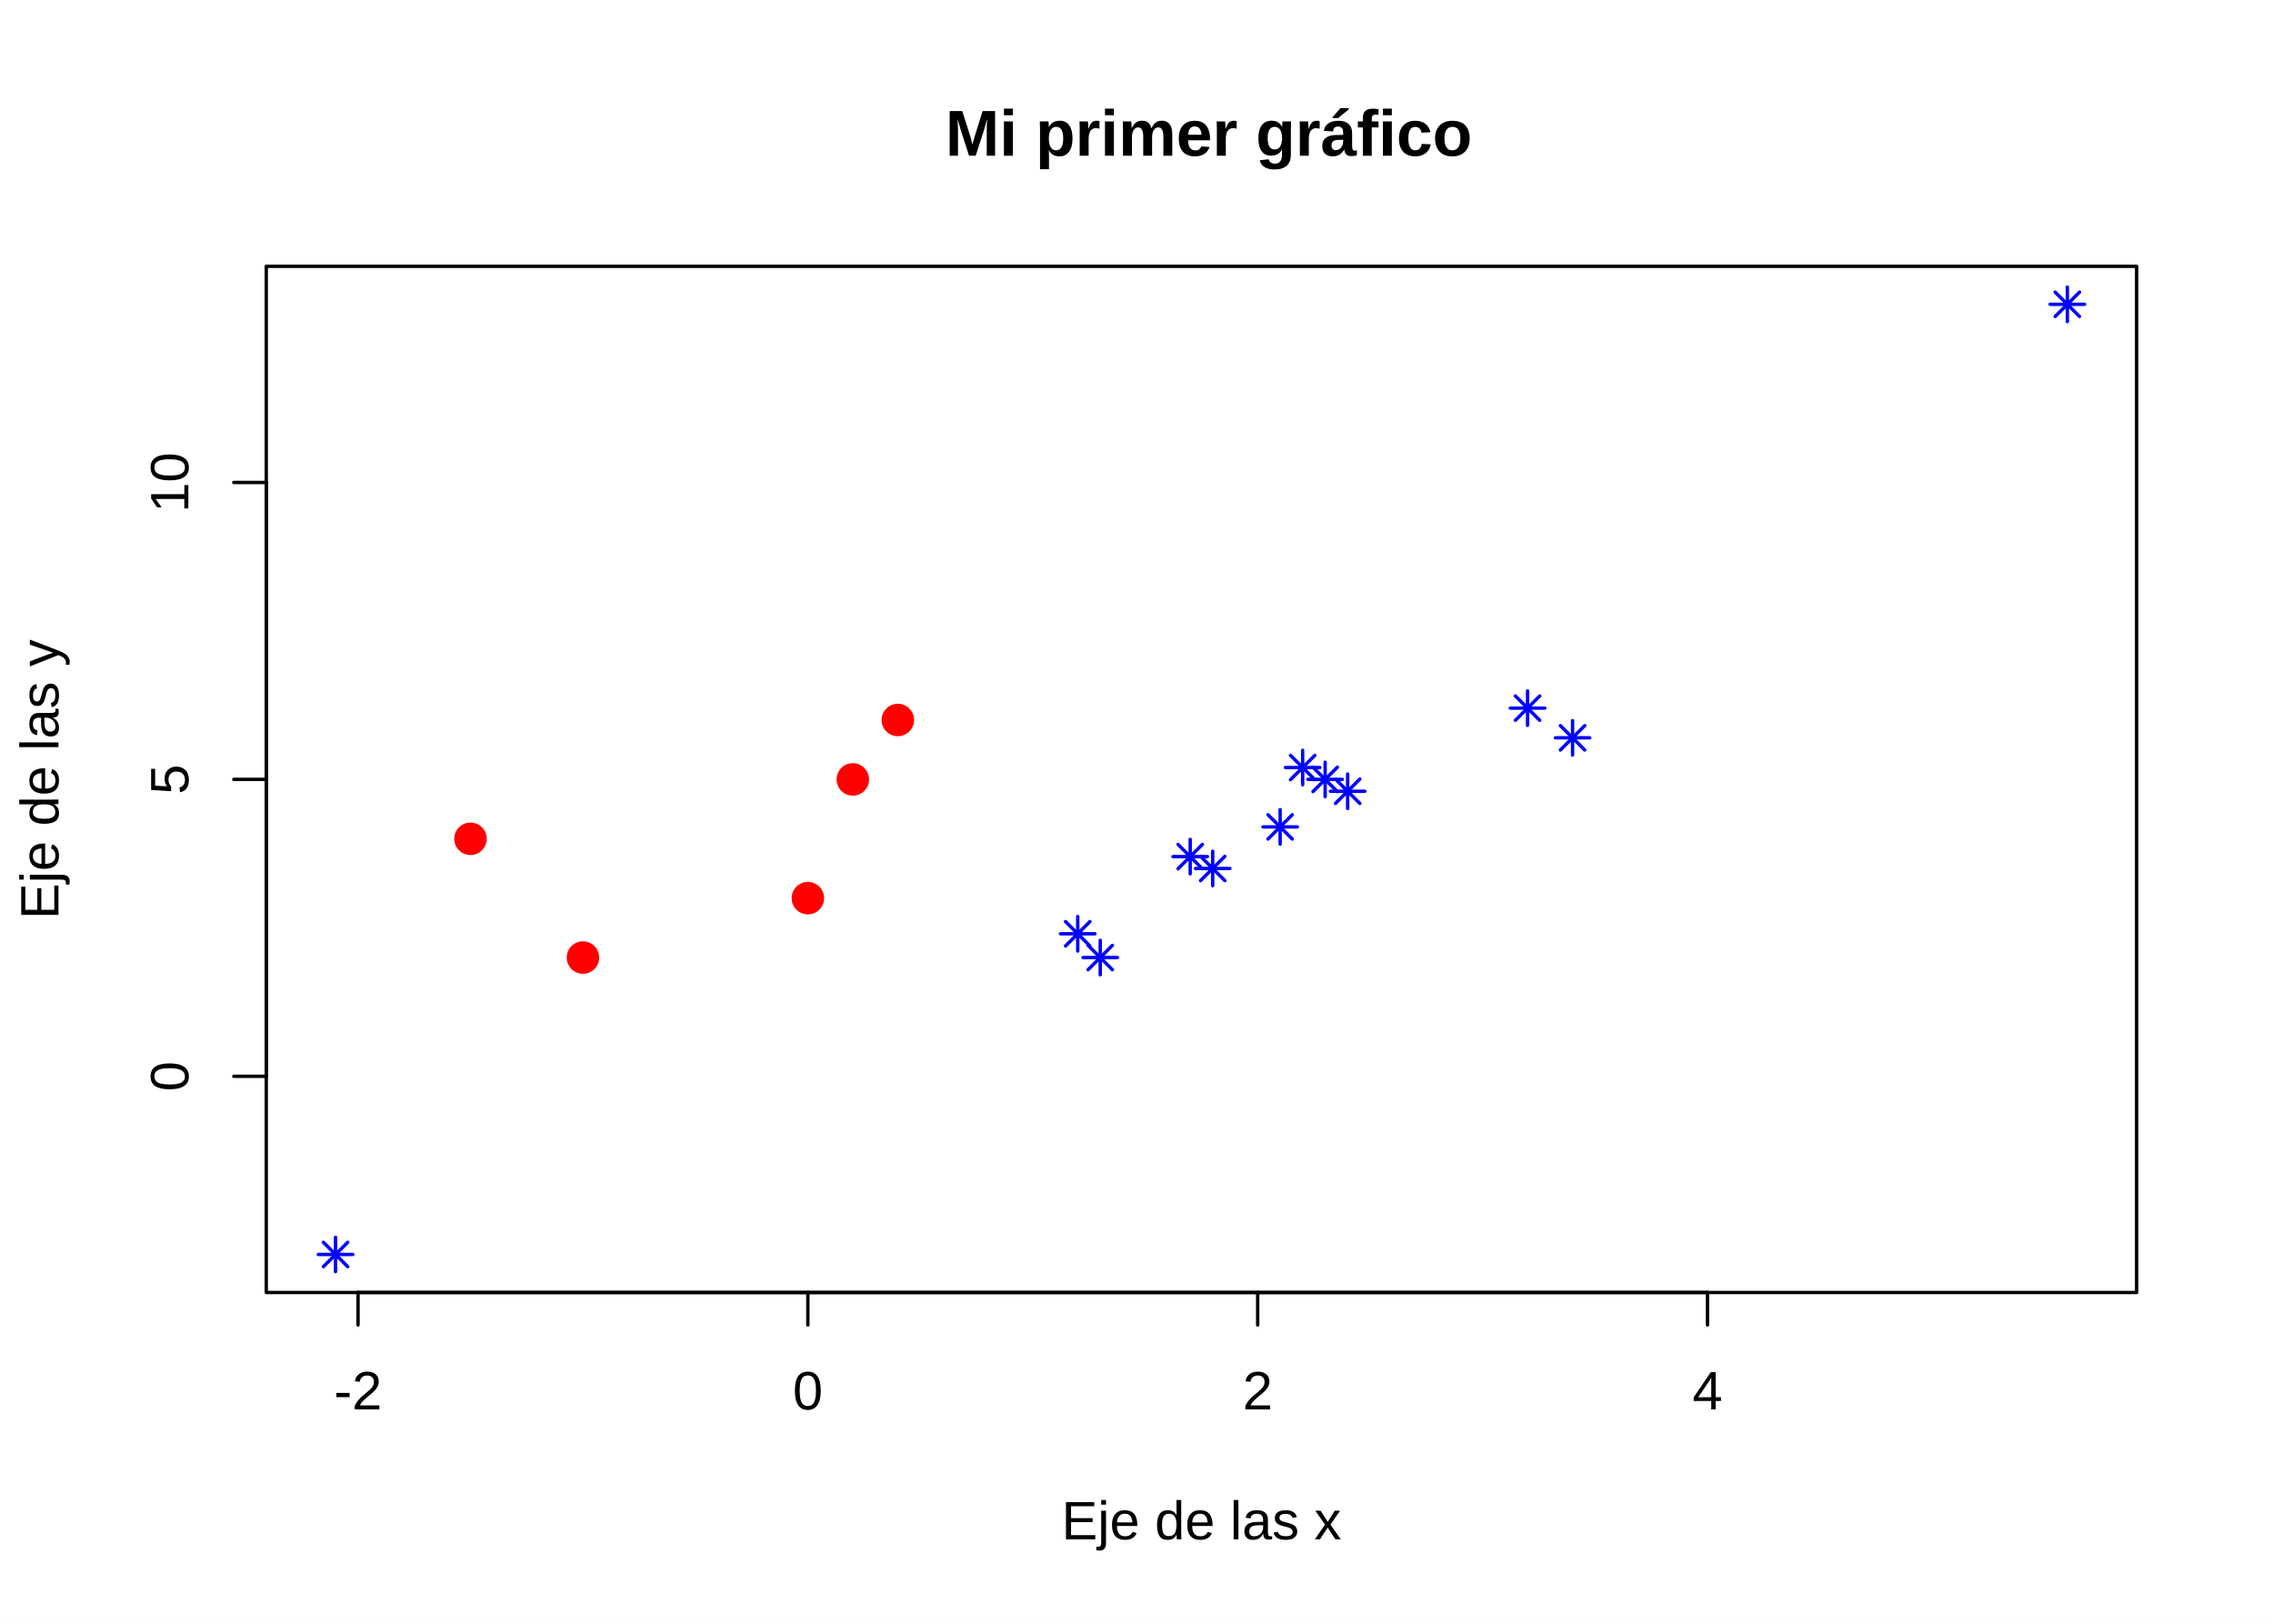
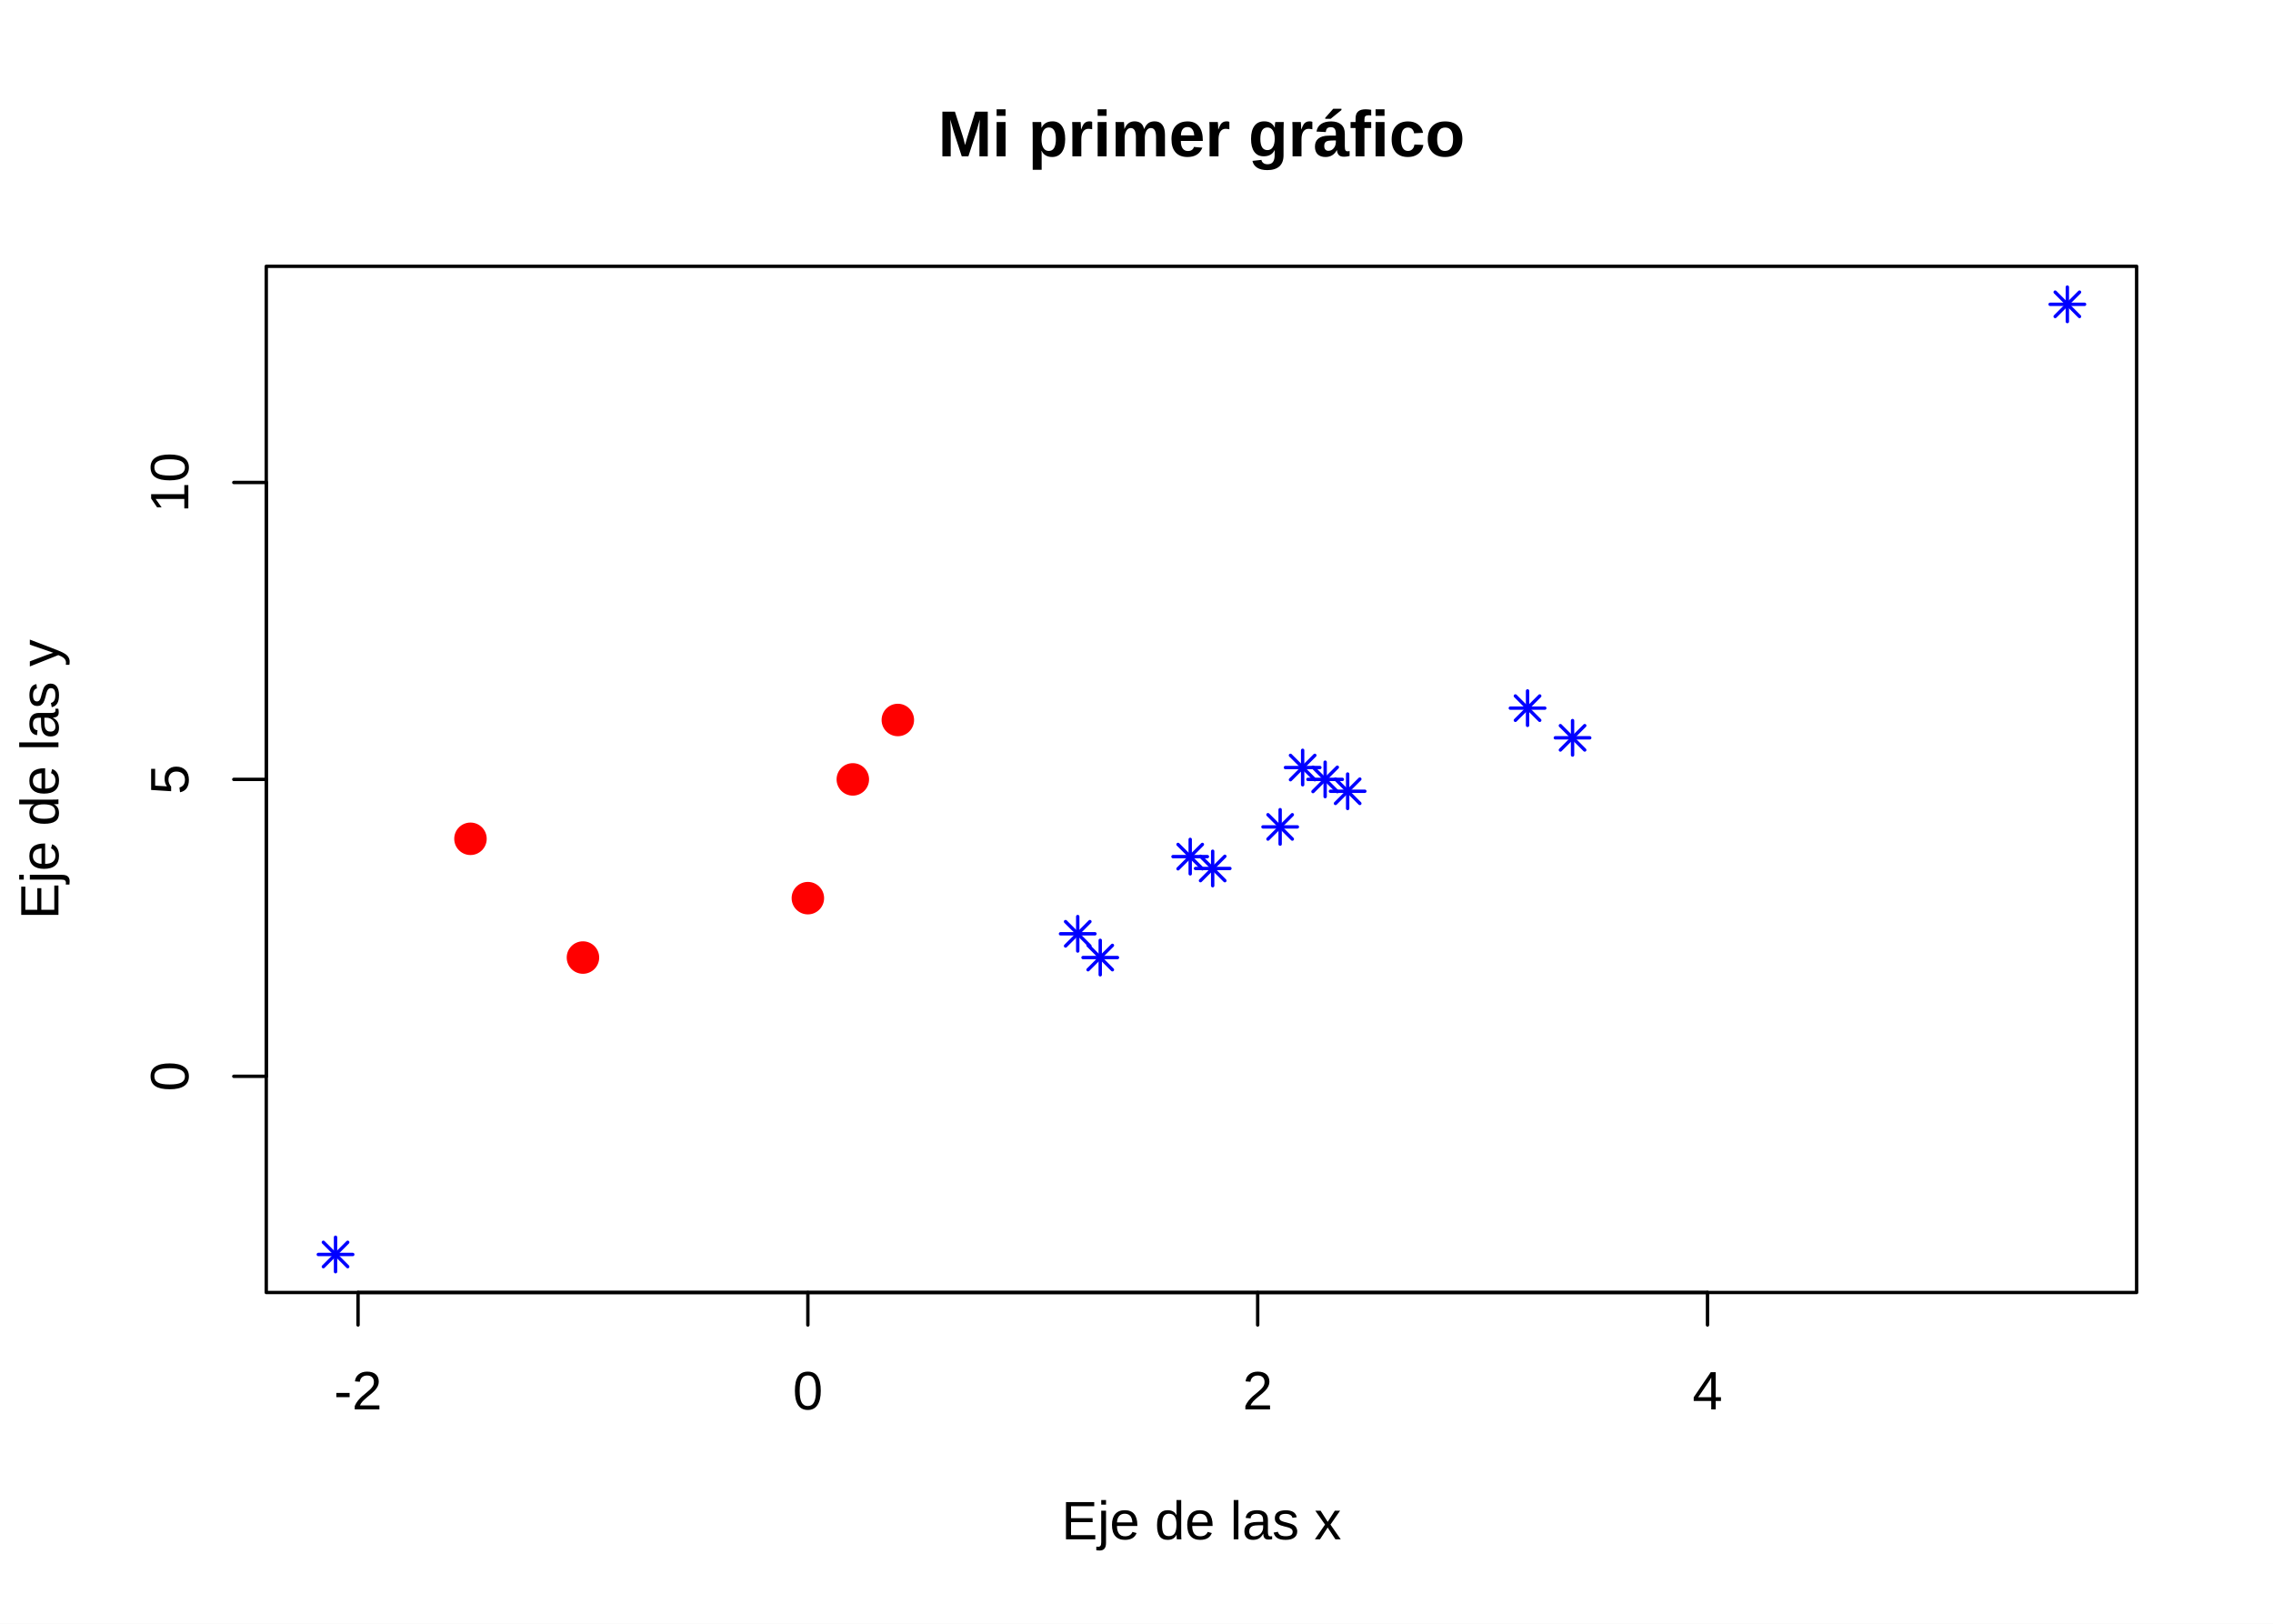
<svg xmlns="http://www.w3.org/2000/svg" viewBox="0 0 504.00 360.00">
  <defs>
    <style type="text/css">
    line, polyline, path, rect, circle {
      fill: none;
      stroke: #000000;
      stroke-linecap: round;
      stroke-linejoin: round;
      stroke-miterlimit: 10.00;
    }
  </style>
  </defs>
  <rect width="100%" height="100%" style="stroke: none; fill: #FFFFFF;" />
  <defs>
    <clipPath id="cpNTkuMDR8NDczLjc2fDI4Ni41Nnw1OS4wNA==">
      <rect x="59.04" y="59.04" width="414.72" height="227.52" />
    </clipPath>
  </defs>
  <line x1="236.27" y1="209.73" x2="241.67" y2="204.33" style="stroke-width: 0.75; stroke: #0000FF;" clip-path="url(#cpNTkuMDR8NDczLjc2fDI4Ni41Nnw1OS4wNA==)" />
  <line x1="236.27" y1="204.33" x2="241.67" y2="209.73" style="stroke-width: 0.75; stroke: #0000FF;" clip-path="url(#cpNTkuMDR8NDczLjc2fDI4Ni41Nnw1OS4wNA==)" />
  <line x1="235.15" y1="207.03" x2="242.79" y2="207.03" style="stroke-width: 0.75; stroke: #0000FF;" clip-path="url(#cpNTkuMDR8NDczLjc2fDI4Ni41Nnw1OS4wNA==)" />
  <line x1="238.97" y1="210.85" x2="238.97" y2="203.21" style="stroke-width: 0.75; stroke: #0000FF;" clip-path="url(#cpNTkuMDR8NDczLjc2fDI4Ni41Nnw1OS4wNA==)" />
  <line x1="345.99" y1="166.28" x2="351.39" y2="160.88" style="stroke-width: 0.75; stroke: #0000FF;" clip-path="url(#cpNTkuMDR8NDczLjc2fDI4Ni41Nnw1OS4wNA==)" />
  <line x1="345.99" y1="160.88" x2="351.39" y2="166.28" style="stroke-width: 0.75; stroke: #0000FF;" clip-path="url(#cpNTkuMDR8NDczLjc2fDI4Ni41Nnw1OS4wNA==)" />
  <line x1="344.87" y1="163.58" x2="352.50" y2="163.58" style="stroke-width: 0.75; stroke: #0000FF;" clip-path="url(#cpNTkuMDR8NDczLjc2fDI4Ni41Nnw1OS4wNA==)" />
  <line x1="348.69" y1="167.40" x2="348.69" y2="159.76" style="stroke-width: 0.75; stroke: #0000FF;" clip-path="url(#cpNTkuMDR8NDczLjc2fDI4Ni41Nnw1OS4wNA==)" />
  <line x1="241.26" y1="215.00" x2="246.66" y2="209.60" style="stroke-width: 0.75; stroke: #0000FF;" clip-path="url(#cpNTkuMDR8NDczLjc2fDI4Ni41Nnw1OS4wNA==)" />
  <line x1="241.26" y1="209.60" x2="246.66" y2="215.00" style="stroke-width: 0.75; stroke: #0000FF;" clip-path="url(#cpNTkuMDR8NDczLjc2fDI4Ni41Nnw1OS4wNA==)" />
  <line x1="240.14" y1="212.30" x2="247.78" y2="212.30" style="stroke-width: 0.75; stroke: #0000FF;" clip-path="url(#cpNTkuMDR8NDczLjc2fDI4Ni41Nnw1OS4wNA==)" />
  <line x1="243.96" y1="216.12" x2="243.96" y2="208.48" style="stroke-width: 0.75; stroke: #0000FF;" clip-path="url(#cpNTkuMDR8NDczLjc2fDI4Ni41Nnw1OS4wNA==)" />
  <line x1="71.70" y1="280.83" x2="77.10" y2="275.43" style="stroke-width: 0.75; stroke: #0000FF;" clip-path="url(#cpNTkuMDR8NDczLjc2fDI4Ni41Nnw1OS4wNA==)" />
  <line x1="71.70" y1="275.43" x2="77.10" y2="280.83" style="stroke-width: 0.75; stroke: #0000FF;" clip-path="url(#cpNTkuMDR8NDczLjc2fDI4Ni41Nnw1OS4wNA==)" />
  <line x1="70.58" y1="278.13" x2="78.22" y2="278.13" style="stroke-width: 0.75; stroke: #0000FF;" clip-path="url(#cpNTkuMDR8NDczLjc2fDI4Ni41Nnw1OS4wNA==)" />
  <line x1="74.40" y1="281.95" x2="74.40" y2="274.31" style="stroke-width: 0.75; stroke: #0000FF;" clip-path="url(#cpNTkuMDR8NDczLjc2fDI4Ni41Nnw1OS4wNA==)" />
  <line x1="455.70" y1="70.17" x2="461.10" y2="64.77" style="stroke-width: 0.75; stroke: #0000FF;" clip-path="url(#cpNTkuMDR8NDczLjc2fDI4Ni41Nnw1OS4wNA==)" />
  <line x1="455.70" y1="64.77" x2="461.10" y2="70.17" style="stroke-width: 0.75; stroke: #0000FF;" clip-path="url(#cpNTkuMDR8NDczLjc2fDI4Ni41Nnw1OS4wNA==)" />
  <line x1="454.58" y1="67.47" x2="462.22" y2="67.47" style="stroke-width: 0.75; stroke: #0000FF;" clip-path="url(#cpNTkuMDR8NDczLjc2fDI4Ni41Nnw1OS4wNA==)" />
  <line x1="458.40" y1="71.29" x2="458.40" y2="63.65" style="stroke-width: 0.75; stroke: #0000FF;" clip-path="url(#cpNTkuMDR8NDczLjc2fDI4Ni41Nnw1OS4wNA==)" />
  <line x1="291.13" y1="175.50" x2="296.53" y2="170.10" style="stroke-width: 0.75; stroke: #0000FF;" clip-path="url(#cpNTkuMDR8NDczLjc2fDI4Ni41Nnw1OS4wNA==)" />
  <line x1="291.13" y1="170.10" x2="296.53" y2="175.50" style="stroke-width: 0.75; stroke: #0000FF;" clip-path="url(#cpNTkuMDR8NDczLjc2fDI4Ni41Nnw1OS4wNA==)" />
  <line x1="290.01" y1="172.80" x2="297.65" y2="172.80" style="stroke-width: 0.75; stroke: #0000FF;" clip-path="url(#cpNTkuMDR8NDczLjc2fDI4Ni41Nnw1OS4wNA==)" />
  <line x1="293.83" y1="176.62" x2="293.83" y2="168.98" style="stroke-width: 0.75; stroke: #0000FF;" clip-path="url(#cpNTkuMDR8NDczLjc2fDI4Ni41Nnw1OS4wNA==)" />
  <line x1="336.01" y1="159.70" x2="341.41" y2="154.30" style="stroke-width: 0.75; stroke: #0000FF;" clip-path="url(#cpNTkuMDR8NDczLjc2fDI4Ni41Nnw1OS4wNA==)" />
  <line x1="336.01" y1="154.30" x2="341.41" y2="159.70" style="stroke-width: 0.75; stroke: #0000FF;" clip-path="url(#cpNTkuMDR8NDczLjc2fDI4Ni41Nnw1OS4wNA==)" />
  <line x1="334.89" y1="157.00" x2="342.53" y2="157.00" style="stroke-width: 0.75; stroke: #0000FF;" clip-path="url(#cpNTkuMDR8NDczLjc2fDI4Ni41Nnw1OS4wNA==)" />
  <line x1="338.71" y1="160.82" x2="338.71" y2="153.18" style="stroke-width: 0.75; stroke: #0000FF;" clip-path="url(#cpNTkuMDR8NDczLjc2fDI4Ni41Nnw1OS4wNA==)" />
  <line x1="296.12" y1="178.13" x2="301.52" y2="172.73" style="stroke-width: 0.75; stroke: #0000FF;" clip-path="url(#cpNTkuMDR8NDczLjc2fDI4Ni41Nnw1OS4wNA==)" />
  <line x1="296.12" y1="172.73" x2="301.52" y2="178.13" style="stroke-width: 0.75; stroke: #0000FF;" clip-path="url(#cpNTkuMDR8NDczLjc2fDI4Ni41Nnw1OS4wNA==)" />
  <line x1="295.00" y1="175.43" x2="302.63" y2="175.43" style="stroke-width: 0.75; stroke: #0000FF;" clip-path="url(#cpNTkuMDR8NDczLjc2fDI4Ni41Nnw1OS4wNA==)" />
  <line x1="298.82" y1="179.25" x2="298.82" y2="171.61" style="stroke-width: 0.75; stroke: #0000FF;" clip-path="url(#cpNTkuMDR8NDczLjc2fDI4Ni41Nnw1OS4wNA==)" />
  <line x1="281.15" y1="186.03" x2="286.55" y2="180.63" style="stroke-width: 0.75; stroke: #0000FF;" clip-path="url(#cpNTkuMDR8NDczLjc2fDI4Ni41Nnw1OS4wNA==)" />
  <line x1="281.15" y1="180.63" x2="286.55" y2="186.03" style="stroke-width: 0.75; stroke: #0000FF;" clip-path="url(#cpNTkuMDR8NDczLjc2fDI4Ni41Nnw1OS4wNA==)" />
  <line x1="280.04" y1="183.33" x2="287.67" y2="183.33" style="stroke-width: 0.75; stroke: #0000FF;" clip-path="url(#cpNTkuMDR8NDczLjc2fDI4Ni41Nnw1OS4wNA==)" />
  <line x1="283.85" y1="187.15" x2="283.85" y2="179.51" style="stroke-width: 0.75; stroke: #0000FF;" clip-path="url(#cpNTkuMDR8NDczLjc2fDI4Ni41Nnw1OS4wNA==)" />
  <line x1="266.19" y1="195.25" x2="271.59" y2="189.85" style="stroke-width: 0.75; stroke: #0000FF;" clip-path="url(#cpNTkuMDR8NDczLjc2fDI4Ni41Nnw1OS4wNA==)" />
  <line x1="266.19" y1="189.85" x2="271.59" y2="195.25" style="stroke-width: 0.75; stroke: #0000FF;" clip-path="url(#cpNTkuMDR8NDczLjc2fDI4Ni41Nnw1OS4wNA==)" />
  <line x1="265.08" y1="192.55" x2="272.71" y2="192.55" style="stroke-width: 0.75; stroke: #0000FF;" clip-path="url(#cpNTkuMDR8NDczLjc2fDI4Ni41Nnw1OS4wNA==)" />
  <line x1="268.89" y1="196.37" x2="268.89" y2="188.73" style="stroke-width: 0.75; stroke: #0000FF;" clip-path="url(#cpNTkuMDR8NDczLjc2fDI4Ni41Nnw1OS4wNA==)" />
  <line x1="261.21" y1="192.62" x2="266.61" y2="187.22" style="stroke-width: 0.75; stroke: #0000FF;" clip-path="url(#cpNTkuMDR8NDczLjc2fDI4Ni41Nnw1OS4wNA==)" />
  <line x1="261.21" y1="187.22" x2="266.61" y2="192.62" style="stroke-width: 0.75; stroke: #0000FF;" clip-path="url(#cpNTkuMDR8NDczLjc2fDI4Ni41Nnw1OS4wNA==)" />
  <line x1="260.09" y1="189.92" x2="267.72" y2="189.92" style="stroke-width: 0.75; stroke: #0000FF;" clip-path="url(#cpNTkuMDR8NDczLjc2fDI4Ni41Nnw1OS4wNA==)" />
  <line x1="263.91" y1="193.74" x2="263.91" y2="186.10" style="stroke-width: 0.75; stroke: #0000FF;" clip-path="url(#cpNTkuMDR8NDczLjc2fDI4Ni41Nnw1OS4wNA==)" />
  <line x1="286.14" y1="172.87" x2="291.54" y2="167.47" style="stroke-width: 0.75; stroke: #0000FF;" clip-path="url(#cpNTkuMDR8NDczLjc2fDI4Ni41Nnw1OS4wNA==)" />
  <line x1="286.14" y1="167.47" x2="291.54" y2="172.87" style="stroke-width: 0.75; stroke: #0000FF;" clip-path="url(#cpNTkuMDR8NDczLjc2fDI4Ni41Nnw1OS4wNA==)" />
  <line x1="285.02" y1="170.17" x2="292.66" y2="170.17" style="stroke-width: 0.75; stroke: #0000FF;" clip-path="url(#cpNTkuMDR8NDczLjc2fDI4Ni41Nnw1OS4wNA==)" />
  <line x1="288.84" y1="173.99" x2="288.84" y2="166.35" style="stroke-width: 0.75; stroke: #0000FF;" clip-path="url(#cpNTkuMDR8NDczLjc2fDI4Ni41Nnw1OS4wNA==)" />
  <defs>
    <clipPath id="cpMHw1MDR8MzYwfDA=">
      <rect x="0.00" y="0.00" width="504.00" height="360.00" />
    </clipPath>
  </defs>
  <line x1="79.39" y1="286.56" x2="378.61" y2="286.56" style="stroke-width: 0.75;" clip-path="url(#cpMHw1MDR8MzYwfDA=)" />
  <line x1="79.39" y1="286.56" x2="79.39" y2="293.76" style="stroke-width: 0.75;" clip-path="url(#cpMHw1MDR8MzYwfDA=)" />
  <line x1="179.13" y1="286.56" x2="179.13" y2="293.76" style="stroke-width: 0.75;" clip-path="url(#cpMHw1MDR8MzYwfDA=)" />
  <line x1="278.87" y1="286.56" x2="278.87" y2="293.76" style="stroke-width: 0.75;" clip-path="url(#cpMHw1MDR8MzYwfDA=)" />
  <line x1="378.61" y1="286.56" x2="378.61" y2="293.76" style="stroke-width: 0.75;" clip-path="url(#cpMHw1MDR8MzYwfDA=)" />
  <g clip-path="url(#cpMHw1MDR8MzYwfDA=)">
    <text x="74.05" y="312.48" style="font-size: 12.00px; font-family: Arial;" textLength="10.67px" lengthAdjust="spacingAndGlyphs">-2</text>
  </g>
  <g clip-path="url(#cpMHw1MDR8MzYwfDA=)">
    <text x="175.79" y="312.48" style="font-size: 12.00px; font-family: Arial;" textLength="6.67px" lengthAdjust="spacingAndGlyphs">0</text>
  </g>
  <g clip-path="url(#cpMHw1MDR8MzYwfDA=)">
    <text x="275.53" y="312.48" style="font-size: 12.00px; font-family: Arial;" textLength="6.67px" lengthAdjust="spacingAndGlyphs">2</text>
  </g>
  <g clip-path="url(#cpMHw1MDR8MzYwfDA=)">
    <text x="375.27" y="312.48" style="font-size: 12.00px; font-family: Arial;" textLength="6.67px" lengthAdjust="spacingAndGlyphs">4</text>
  </g>
  <line x1="59.04" y1="238.63" x2="59.04" y2="106.97" style="stroke-width: 0.75;" clip-path="url(#cpMHw1MDR8MzYwfDA=)" />
  <line x1="59.04" y1="238.63" x2="51.84" y2="238.63" style="stroke-width: 0.75;" clip-path="url(#cpMHw1MDR8MzYwfDA=)" />
  <line x1="59.04" y1="172.80" x2="51.84" y2="172.80" style="stroke-width: 0.75;" clip-path="url(#cpMHw1MDR8MzYwfDA=)" />
  <line x1="59.04" y1="106.97" x2="51.84" y2="106.97" style="stroke-width: 0.75;" clip-path="url(#cpMHw1MDR8MzYwfDA=)" />
  <g clip-path="url(#cpMHw1MDR8MzYwfDA=)">
    <text transform="translate(41.76,241.97) rotate(-90)" style="font-size: 12.00px; font-family: Arial;" textLength="6.67px" lengthAdjust="spacingAndGlyphs">0</text>
  </g>
  <g clip-path="url(#cpMHw1MDR8MzYwfDA=)">
    <text transform="translate(41.76,176.14) rotate(-90)" style="font-size: 12.00px; font-family: Arial;" textLength="6.67px" lengthAdjust="spacingAndGlyphs">5</text>
  </g>
  <g clip-path="url(#cpMHw1MDR8MzYwfDA=)">
    <text transform="translate(41.76,113.64) rotate(-90)" style="font-size: 12.00px; font-family: Arial;" textLength="13.35px" lengthAdjust="spacingAndGlyphs">10</text>
  </g>
  <polyline points="59.04,286.56 473.76,286.56 473.76,59.04 59.04,59.04 59.04,286.56 " style="stroke-width: 0.75;" clip-path="url(#cpMHw1MDR8MzYwfDA=)" />
  <g clip-path="url(#cpMHw1MDR8MzYwfDA=)">
-     <text x="209.61" y="34.53" style="font-size: 14.40px; font-weight: bold; font-family: Arial;" textLength="113.58px" lengthAdjust="spacingAndGlyphs">Mi primer gráfico</text>
+     <text x="207.99" y="34.67" style="font-size: 14.40px; font-weight: bold; font-family: Arial;" textLength="116.82px" lengthAdjust="spacingAndGlyphs">Mi primer gráfico</text>
  </g>
  <g clip-path="url(#cpMHw1MDR8MzYwfDA=)">
    <text x="235.38" y="341.28" style="font-size: 12.00px; font-family: Arial;" textLength="62.03px" lengthAdjust="spacingAndGlyphs">Eje de las x</text>
  </g>
  <g clip-path="url(#cpMHw1MDR8MzYwfDA=)">
    <text transform="translate(12.96,203.82) rotate(-90)" style="font-size: 12.00px; font-family: Arial;" textLength="62.03px" lengthAdjust="spacingAndGlyphs">Eje de las y</text>
  </g>
  <defs>
    <clipPath id="cpNTkuMDR8NDczLjc2fDI4Ni41Nnw1OS4wNA==">
      <rect x="59.04" y="59.04" width="414.72" height="227.52" />
    </clipPath>
  </defs>
  <circle cx="129.26" cy="212.30" r="2.70pt" style="stroke-width: 0.75; stroke: none; fill: #FF0000;" clip-path="url(#cpNTkuMDR8NDczLjc2fDI4Ni41Nnw1OS4wNA==)" />
  <circle cx="179.13" cy="199.13" r="2.70pt" style="stroke-width: 0.75; stroke: none; fill: #FF0000;" clip-path="url(#cpNTkuMDR8NDczLjc2fDI4Ni41Nnw1OS4wNA==)" />
  <circle cx="104.32" cy="185.97" r="2.70pt" style="stroke-width: 0.75; stroke: none; fill: #FF0000;" clip-path="url(#cpNTkuMDR8NDczLjc2fDI4Ni41Nnw1OS4wNA==)" />
  <circle cx="189.10" cy="172.80" r="2.70pt" style="stroke-width: 0.75; stroke: none; fill: #FF0000;" clip-path="url(#cpNTkuMDR8NDczLjc2fDI4Ni41Nnw1OS4wNA==)" />
  <circle cx="199.08" cy="159.63" r="2.70pt" style="stroke-width: 0.75; stroke: none; fill: #FF0000;" clip-path="url(#cpNTkuMDR8NDczLjc2fDI4Ni41Nnw1OS4wNA==)" />
</svg>
